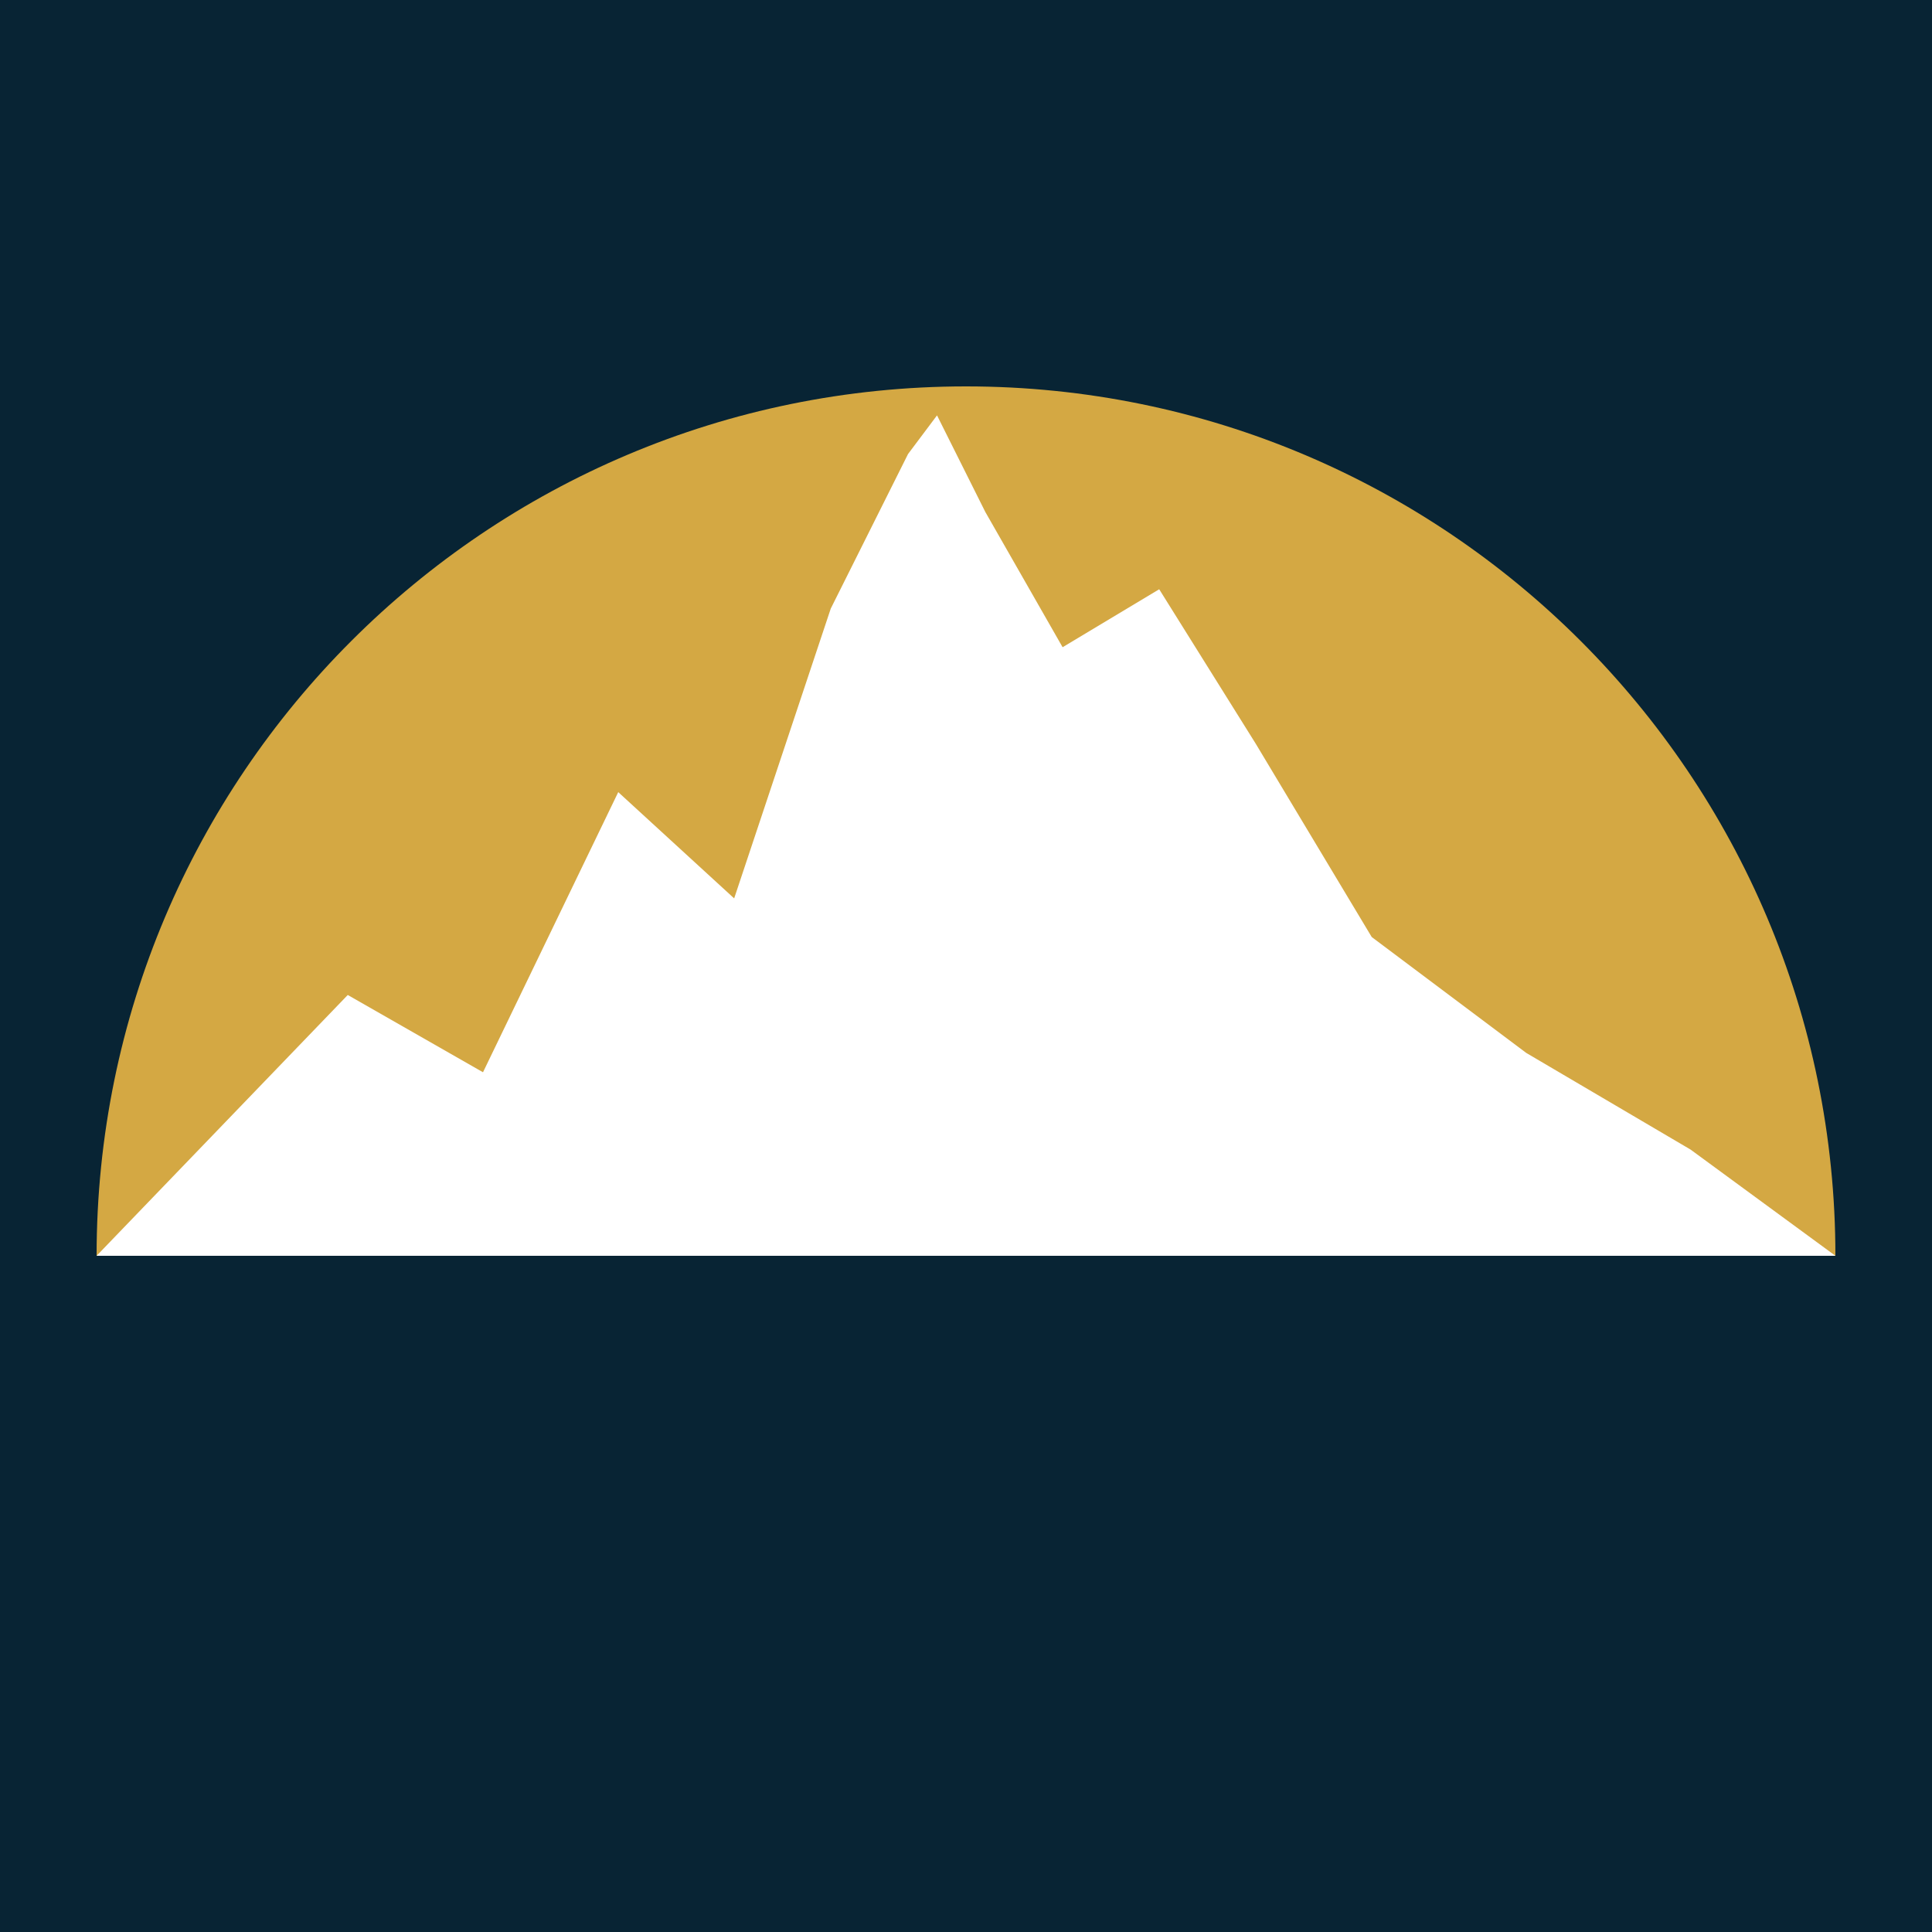
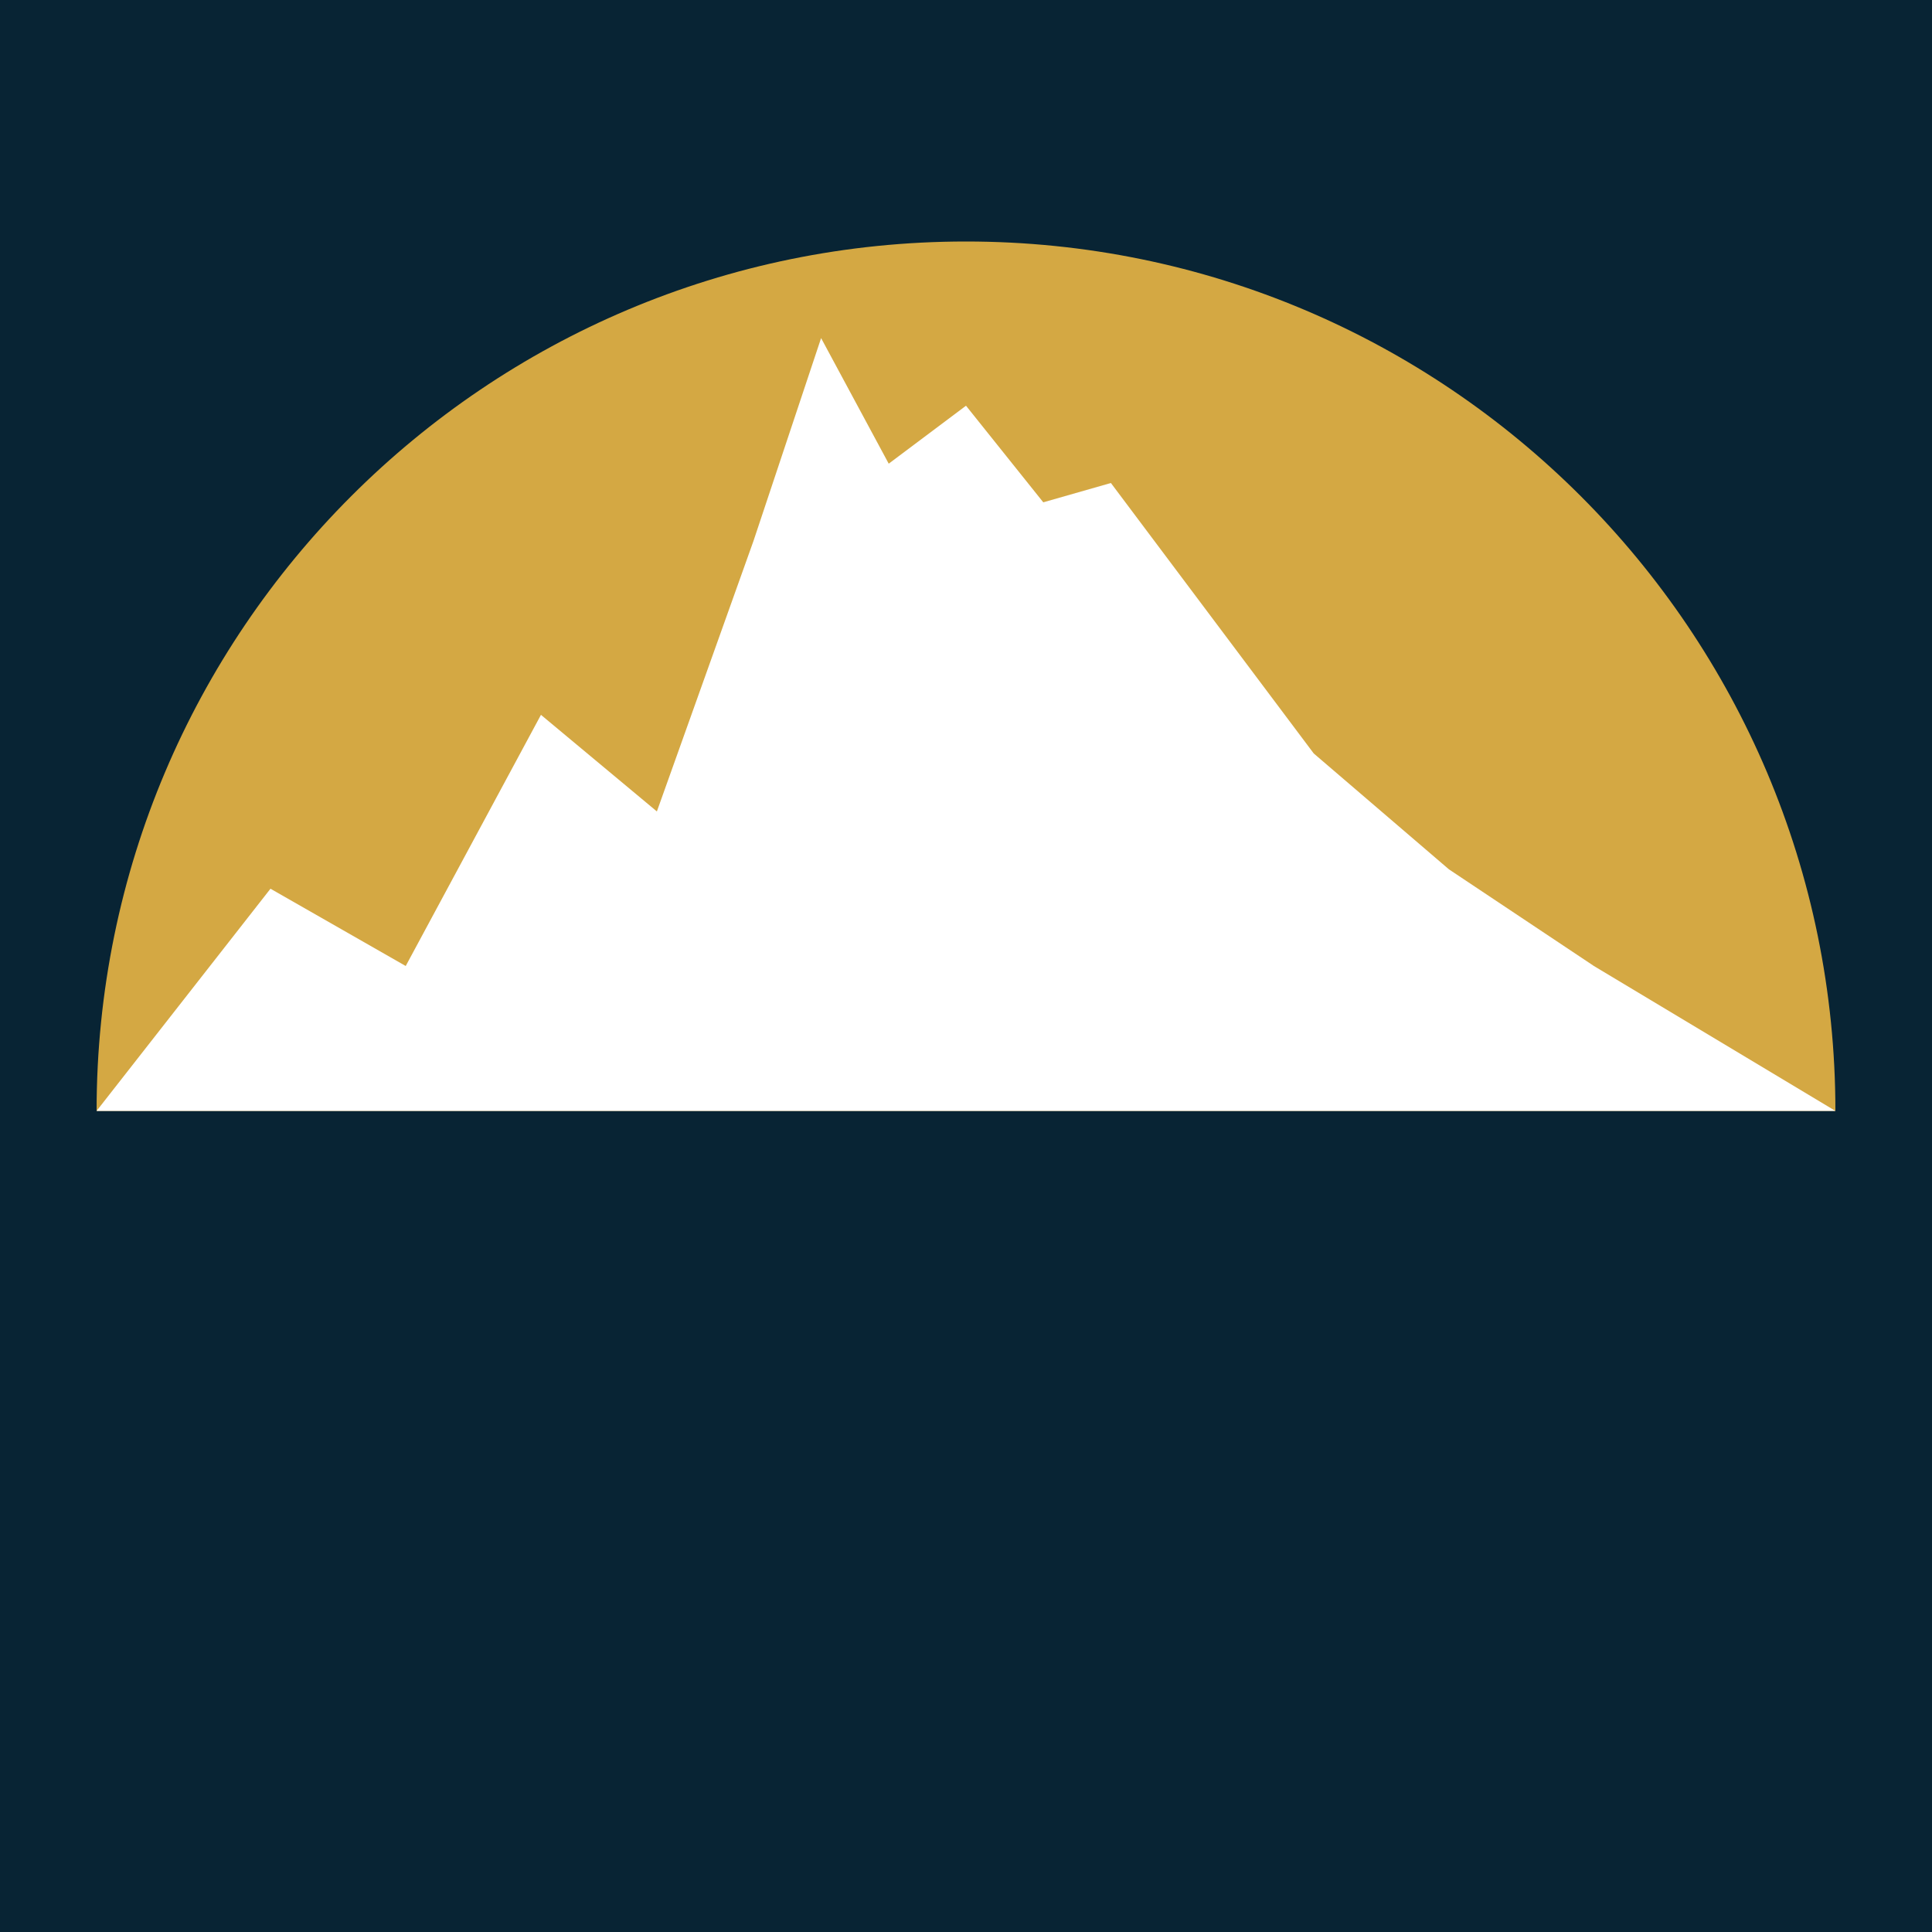
<svg xmlns="http://www.w3.org/2000/svg" viewBox="0 0 200 200" fill="none">
  <rect width="200" height="200" fill="#082434" />
-   <path d="M 10 130 A 90 90 0 0 1 190 130 Z" fill="#D4A843" />
-   <path d="M 10 130 L 36 103 L 50 111 L 64 82 L 76 93 L 86 63 L 94 47 L 97 43 L 102 53 L 110 67 L 120 61 L 130 77 L 142 97 L 158 109 L 175 119 L 190 130 Z" fill="white" />
+   <path d="M 10 115 A 90 90 0 0 1 190 115 Z" fill="#D4A843" />
+   <path d="M 10 115 L 28 92 L 42 100 L 56 74 L 68 84 L 78 56 L 85 35 L 92 48 L 100 42 L 108 52 L 115 50 L 124 62 L 136 78 L 150 90 L 165 100 L 190 115 Z" fill="white" />
</svg>
